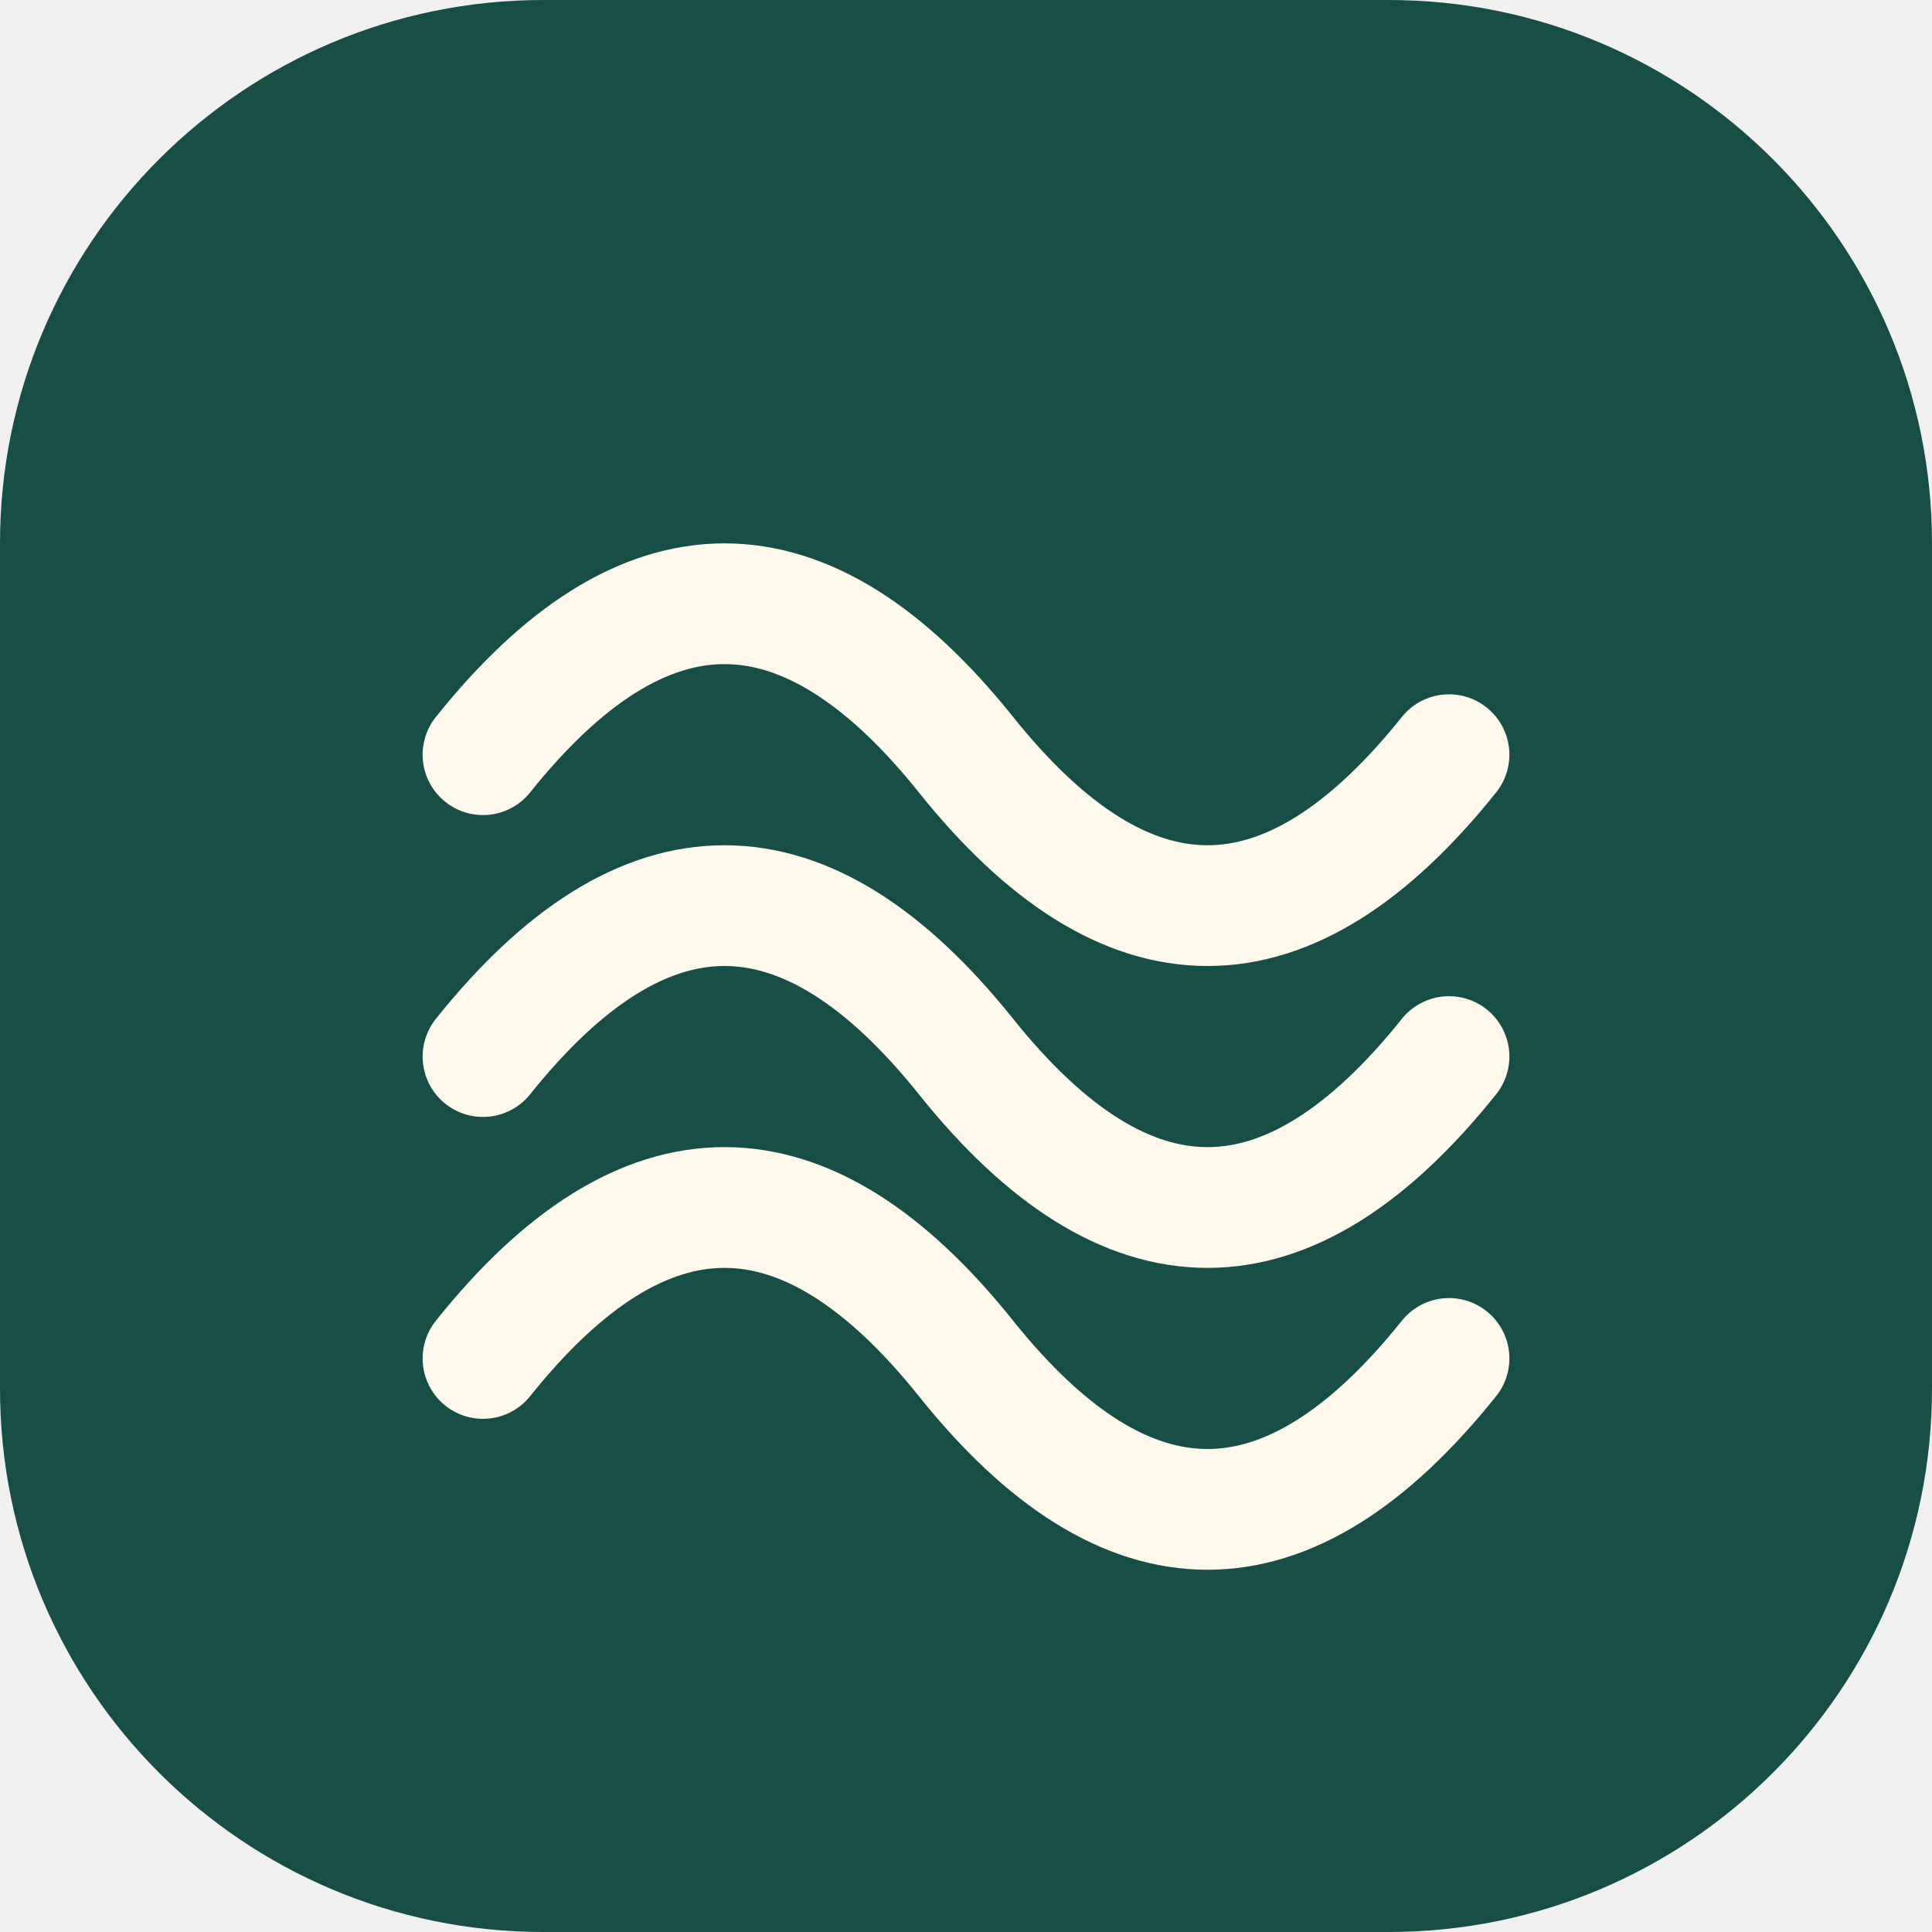
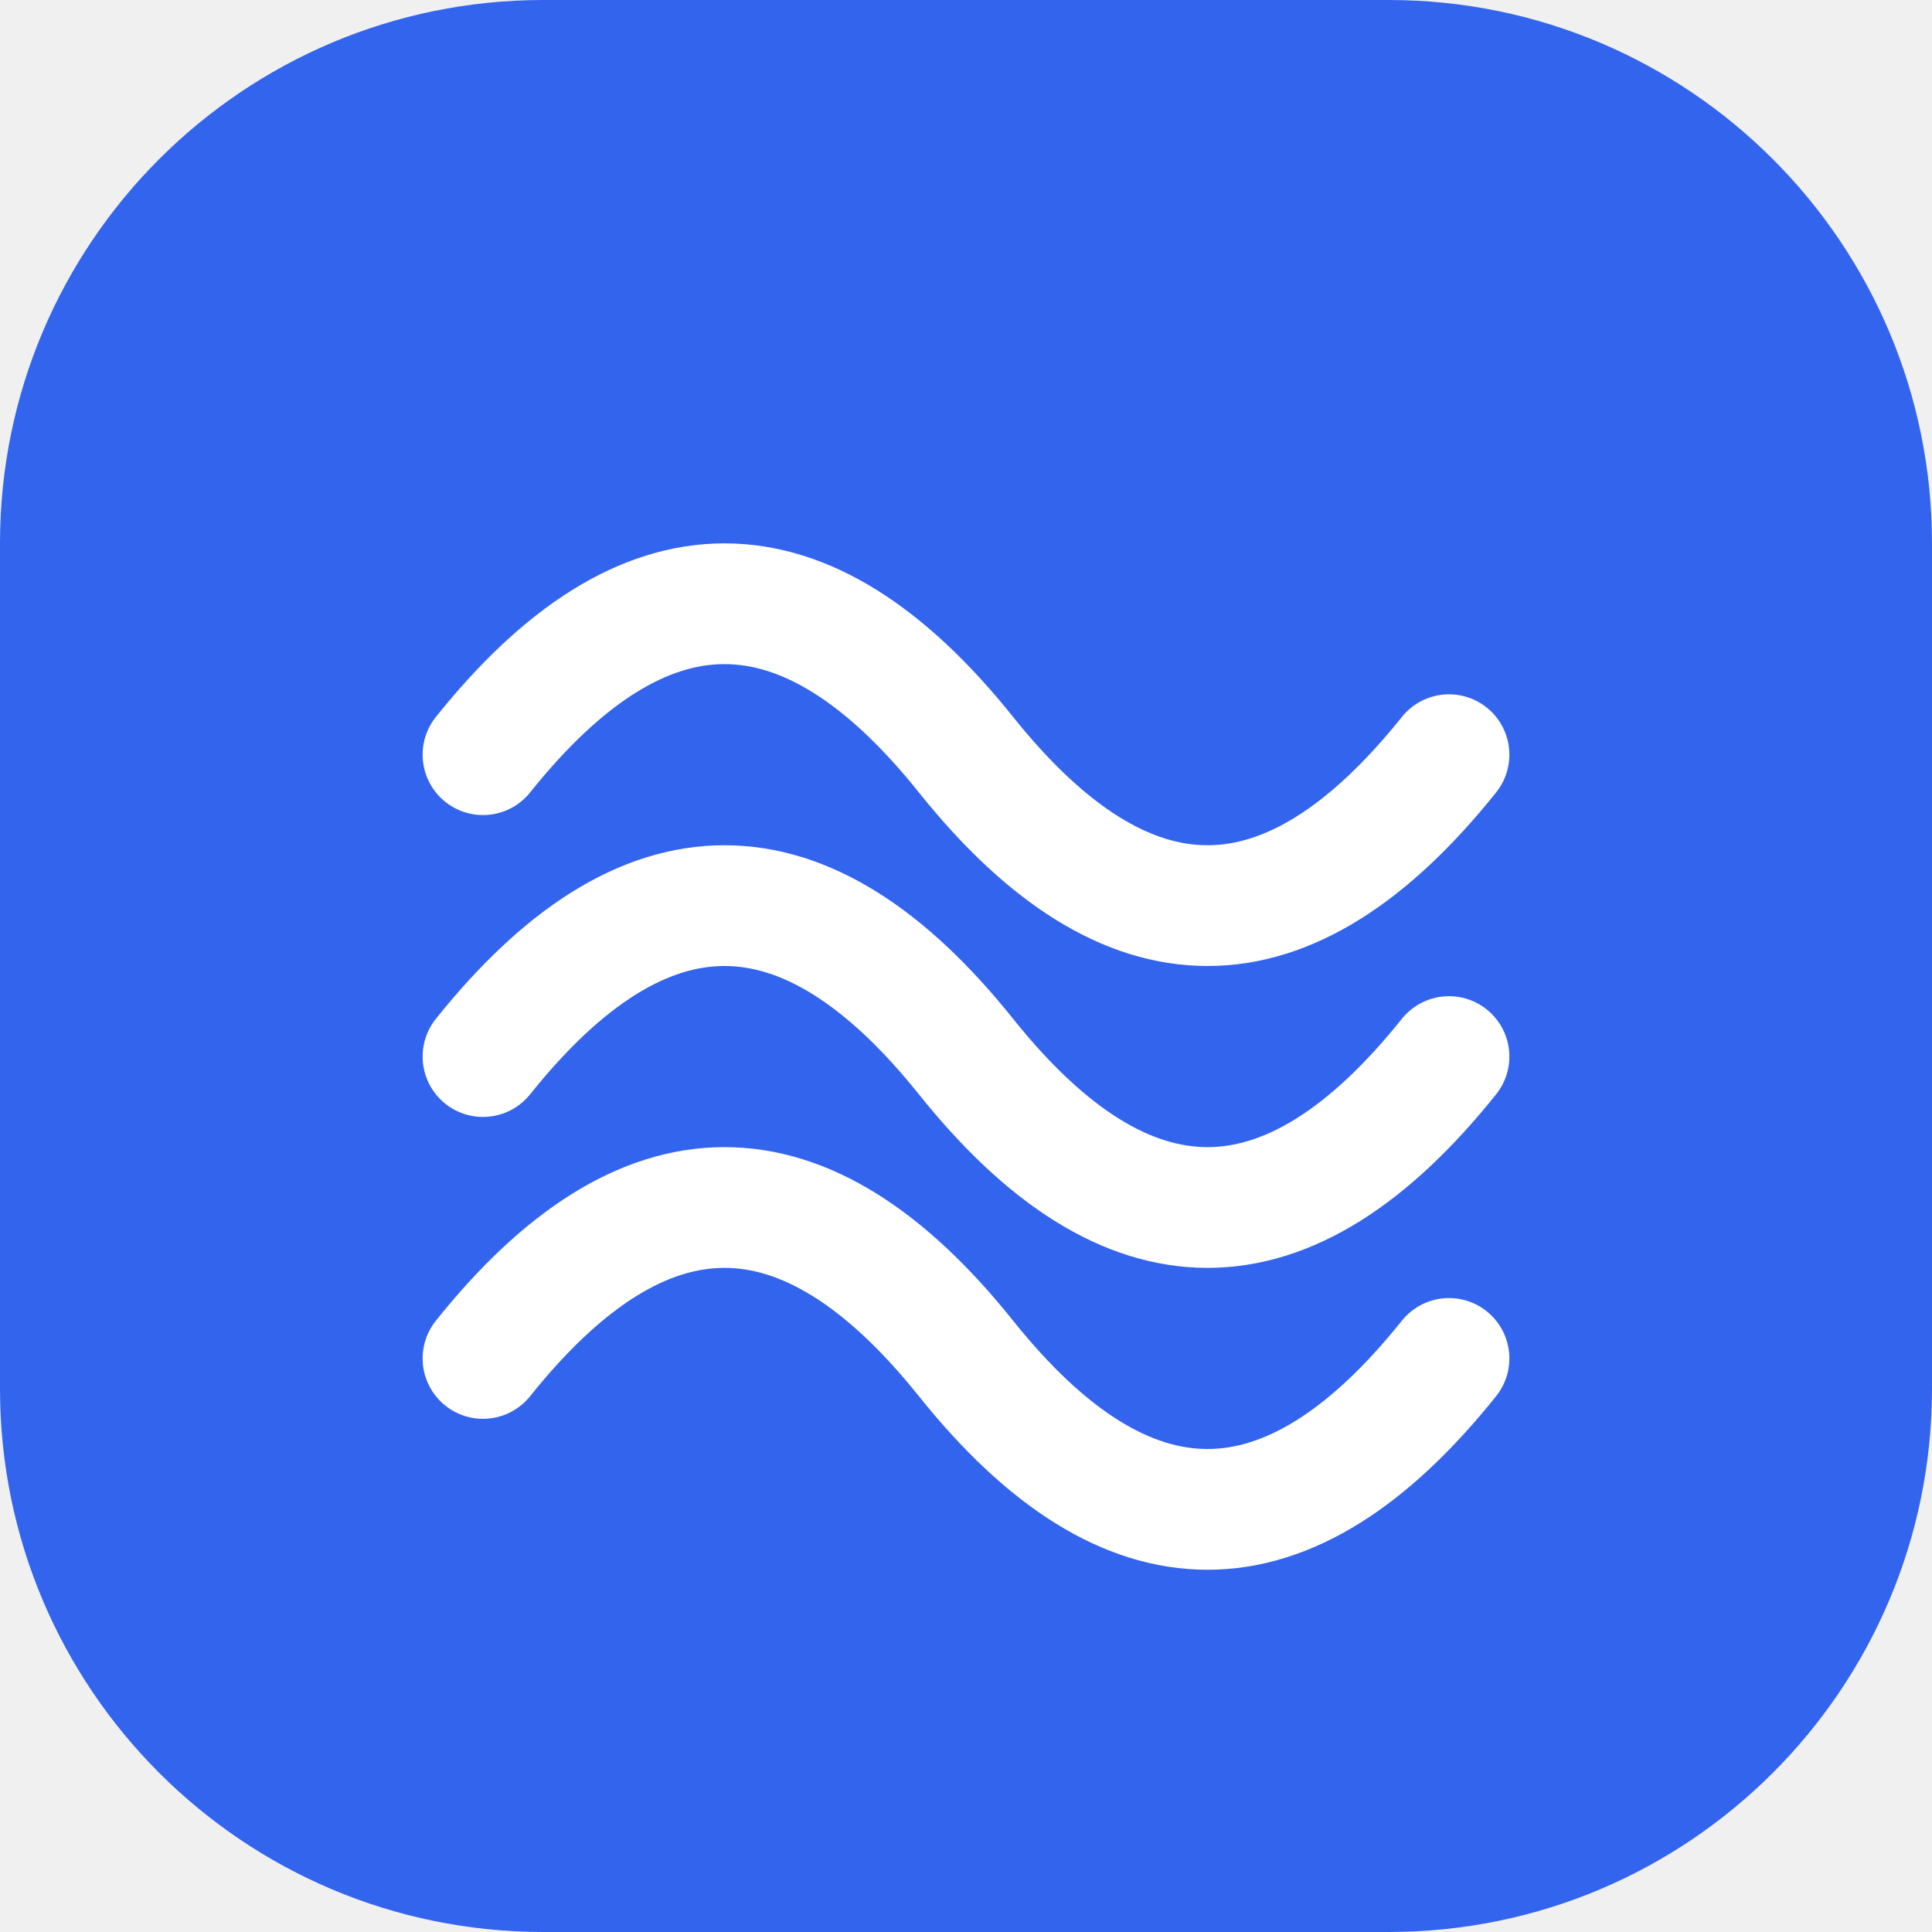
<svg xmlns="http://www.w3.org/2000/svg" viewBox="0 0 64 64">
-   <rect width="64" height="64" rx="18" fill="#174f46" />
-   <g fill="none" stroke="#fff9ed" stroke-linecap="round" stroke-width="4">
+   <rect width="64" height="64" rx="18" fill="#3364ed" />
+   <g fill="none" stroke="#ffffff" stroke-linecap="round" stroke-width="4">
    <path d="M16 25q8-10 16 0t16 0M16 35q8-10 16 0t16 0M16 45q8-10 16 0t16 0" />
  </g>
</svg>
